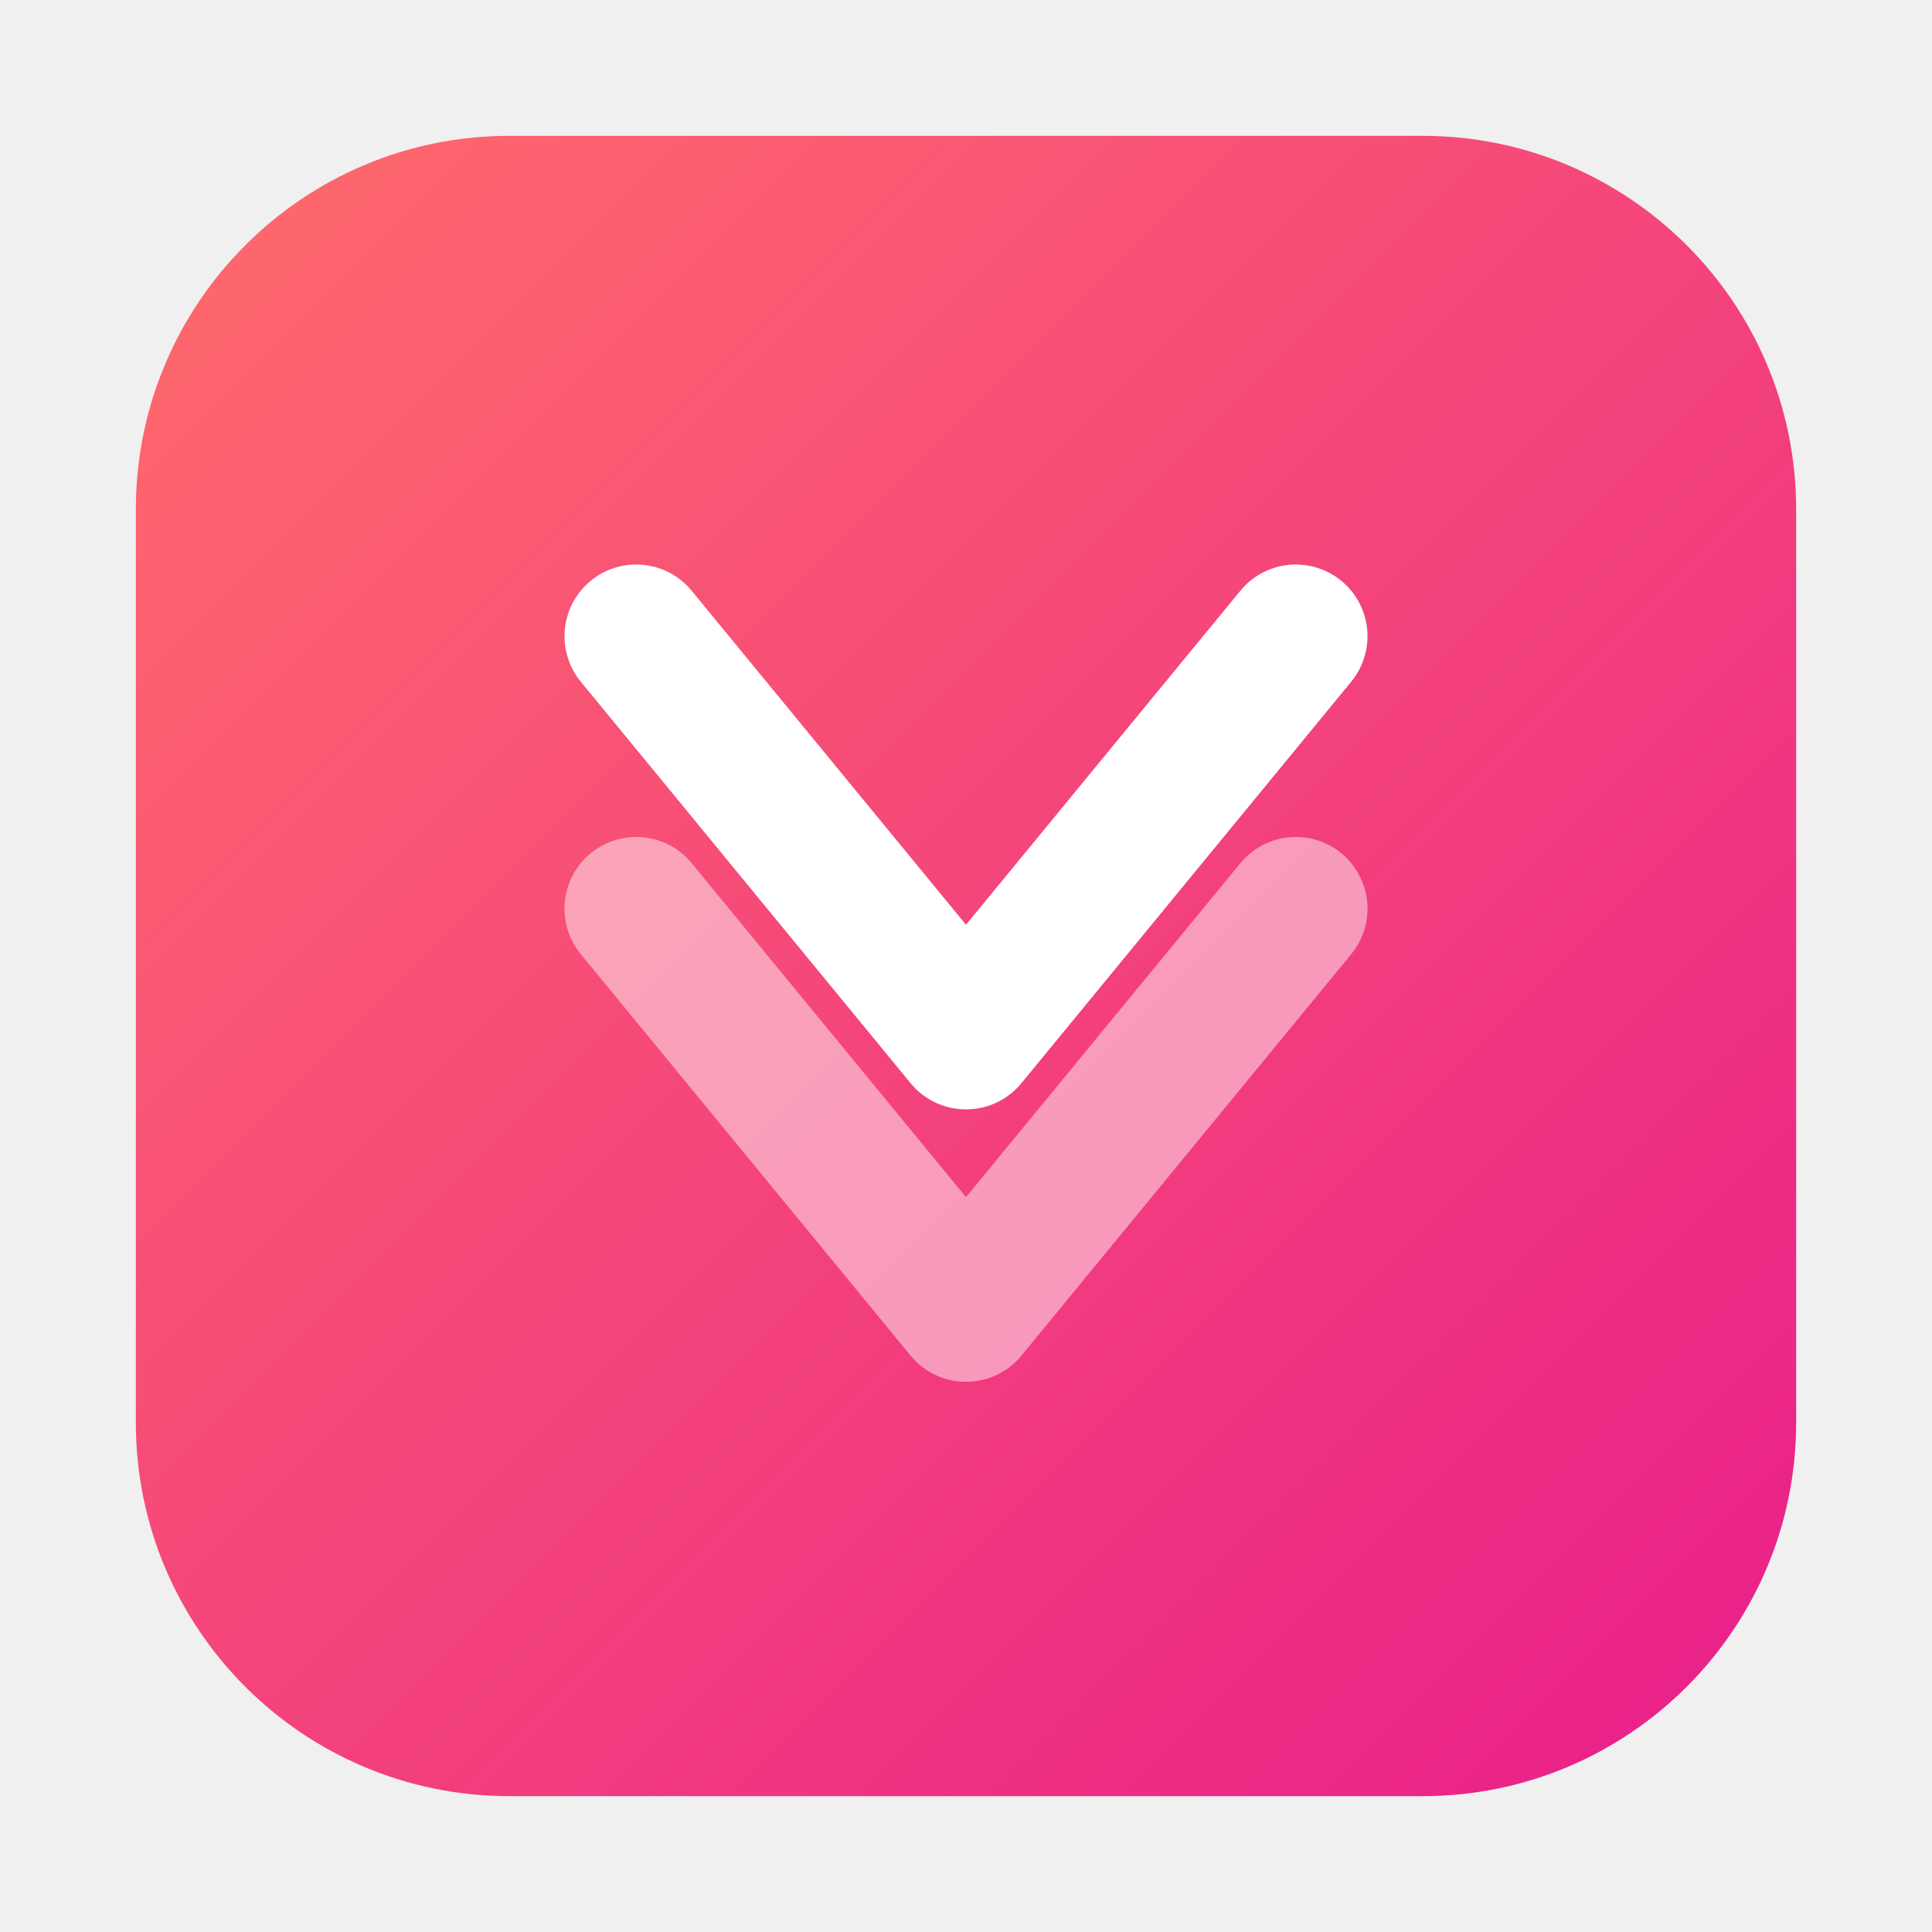
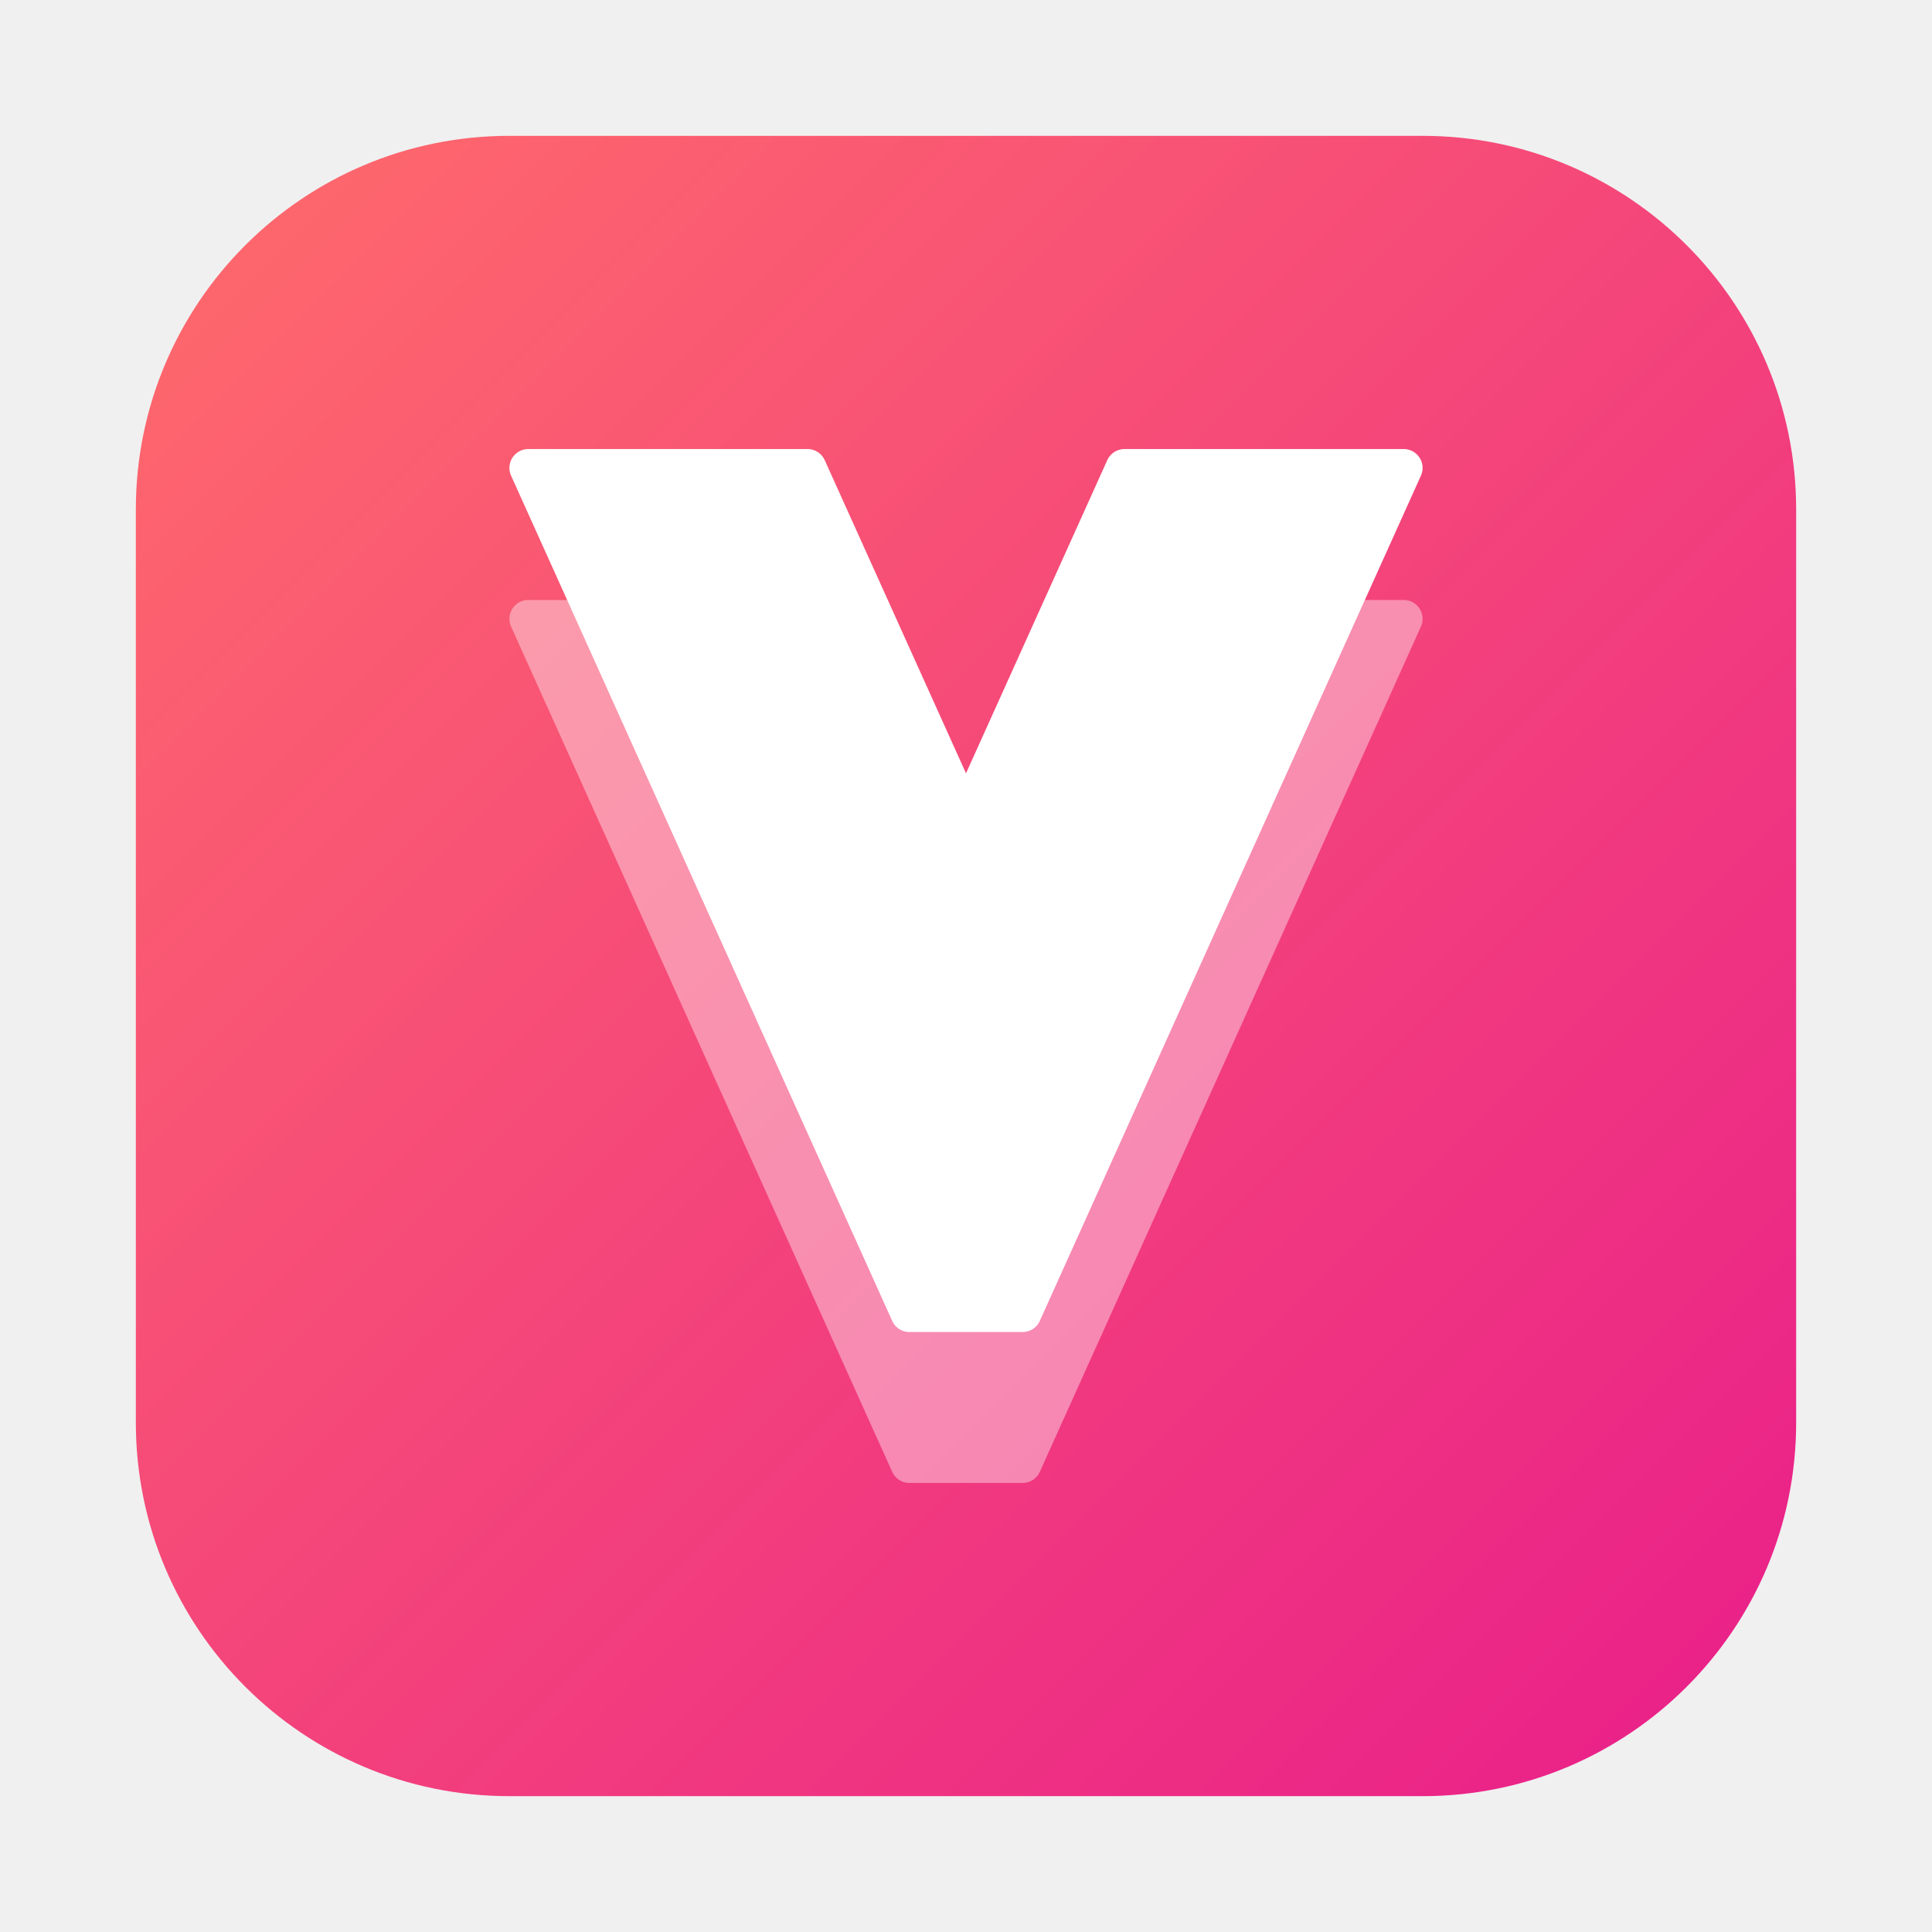
<svg xmlns="http://www.w3.org/2000/svg" viewBox="0 0 512 512" width="512" height="512">
  <defs>
    <linearGradient id="tileGrad" x1="0" y1="0" x2="1" y2="1">
      <stop offset="0%" stop-color="#FF6B6B" />
      <stop offset="100%" stop-color="#E91E8A" />
    </linearGradient>
  </defs>
  <rect x="36" y="36" width="440" height="440" rx="99" fill="url(#tileGrad)" />
-   <path d="M168.6 168.6 L256 275 L343.4 168.6" fill="none" stroke="#ffffff" stroke-width="38" stroke-linecap="round" stroke-linejoin="round" />
-   <path d="M168.6 240.8 L256 347.2 L343.4 240.8" fill="none" stroke="#ffffff" stroke-width="38" stroke-linecap="round" stroke-linejoin="round" opacity="0.48" />
+   <path d="M140.0 124.0 L241.0 348.0 L271.0 348.0 L372.0 124.0 L298.0 124.0 L256.0 217.1 L214.0 124.0 Z" transform="translate(0 40)" fill="#ffffff" stroke="#ffffff" stroke-width="10" stroke-linejoin="round" opacity="0.4" />
+   <path d="M140.0 124.0 L241.0 348.0 L271.0 348.0 L372.0 124.0 L298.0 124.0 L256.0 217.1 L214.0 124.0 Z" fill="#ffffff" stroke="#ffffff" stroke-width="10" stroke-linejoin="round" />
</svg>
